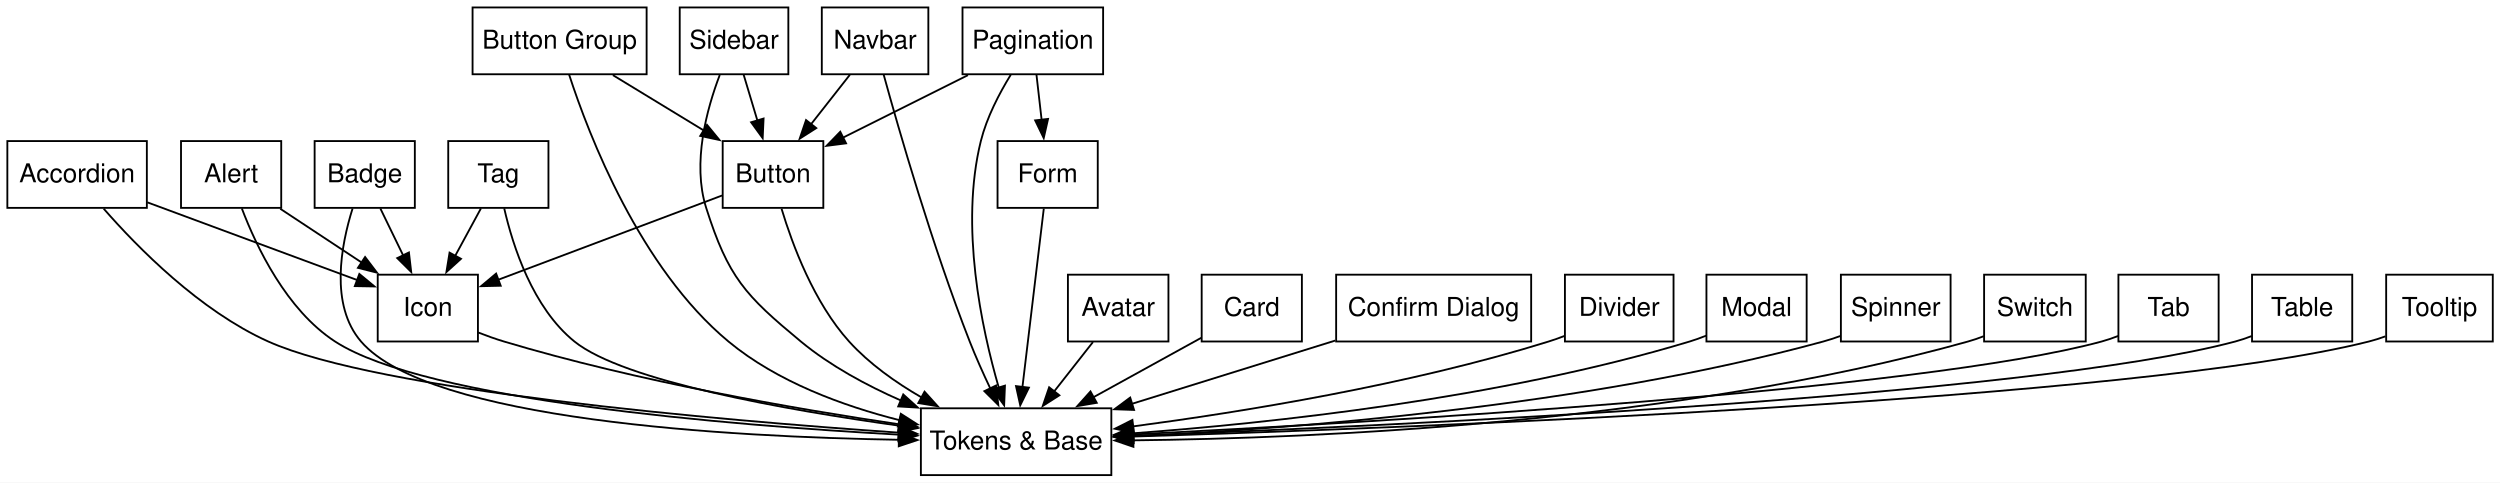
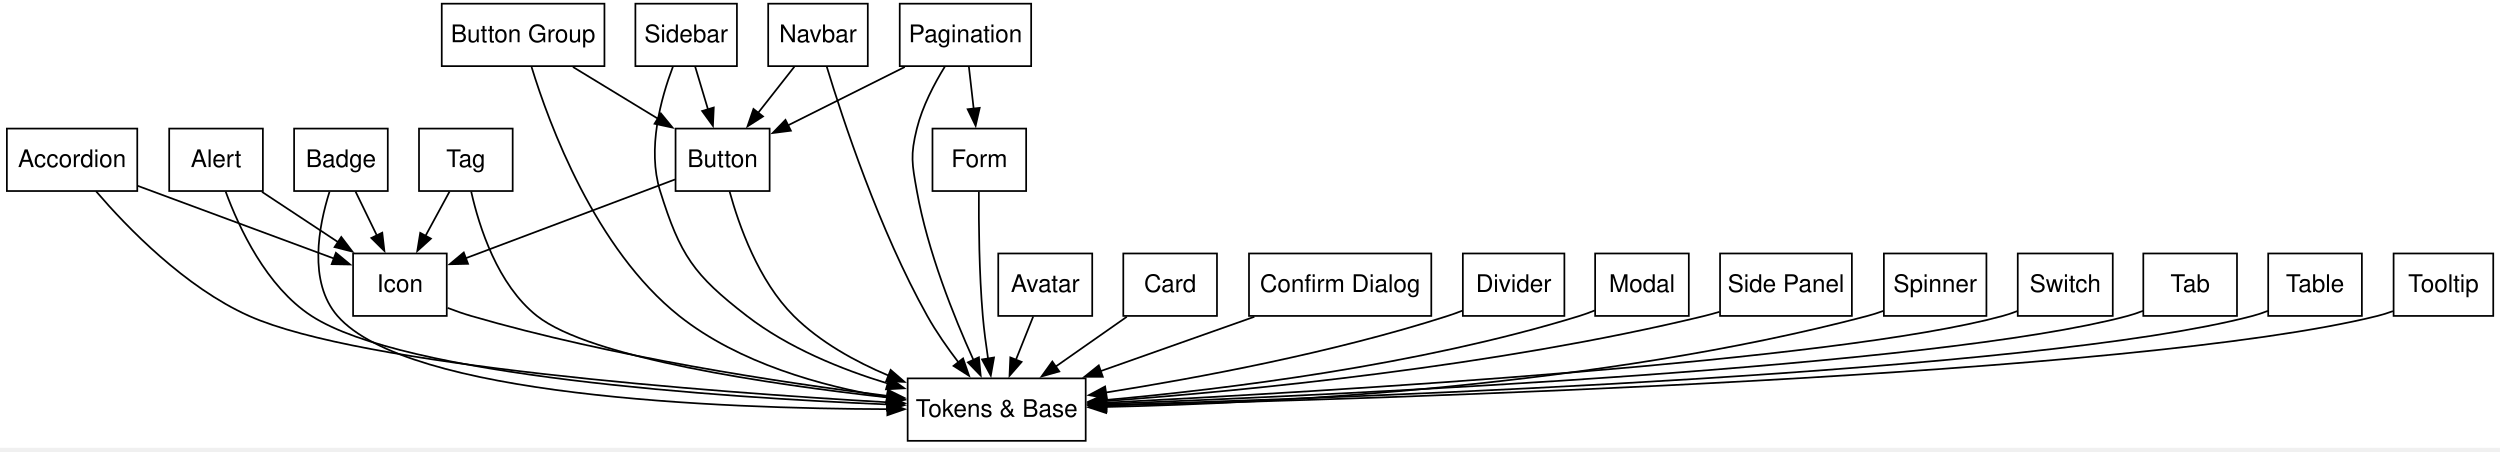
- <svg xmlns="http://www.w3.org/2000/svg" width="1347pt" height="260pt" viewBox="0.00 0.00 1347.16 260.00">
-   <g id="graph0" class="graph" transform="translate(4,256) scale(1)" data-name="dependencies">
-     <polygon fill="white" stroke="none" points="-4,4 -4,-256 1343.16,-256 1343.16,4 -4,4" />
+ <svg xmlns="http://www.w3.org/2000/svg" width="1441pt" height="260pt" viewBox="0.00 0.00 1441.16 260.00">
+   <g id="graph0" class="graph" transform="translate(4,254.1063) scale(1)" data-name="dependencies">
+     <polygon fill="white" stroke="none" points="-4,4 -4,-256 1437.16,-256 1437.16,4 -4,4" />
    <g id="node1" class="node" pointer-events="visible" data-name="Tokens &amp; Base">
-       <polygon fill="none" stroke="black" points="594.86,-36 492.23,-36 492.23,0 594.86,0 594.86,-36" />
-       <text text-anchor="middle" x="543.54" y="-13.8" font-family="Helvetica,Arial,sans-serif" font-size="14.00">Tokens &amp; Base</text>
+       <polygon fill="none" stroke="black" points="621.86,-36 519.23,-36 519.23,0 621.86,0 621.86,-36" />
+       <text text-anchor="middle" x="570.54" y="-13.8" font-family="Helvetica,Arial,sans-serif" font-size="14.00">Tokens &amp; Base</text>
    </g>
    <g id="node2" class="node" pointer-events="visible" data-name="Accordion">
      <polygon fill="none" stroke="black" points="75.13,-180 -0.04,-180 -0.04,-144 75.13,-144 75.13,-180" />
      <text text-anchor="middle" x="37.54" y="-157.8" font-family="Helvetica,Arial,sans-serif" font-size="14.00">Accordion</text>
    </g>
    <g id="edge1" class="edge" data-name="Accordion-&gt;Tokens &amp; Base">
-       <path fill="none" stroke="black" d="M51.88,-143.55C70.1,-122.69 103.67,-88.54 140.54,-72 199.86,-45.39 382.57,-29.63 480.31,-22.88" />
-       <polygon fill="black" stroke="black" points="480.55,-26.38 490.29,-22.21 480.07,-19.39 480.55,-26.38" />
+       <path fill="none" stroke="black" d="M51.36,-143.86C69.28,-122.99 102.63,-88.48 139.54,-72 203.99,-43.23 404.71,-28.19 507.9,-22.19" />
+       <polygon fill="black" stroke="black" points="507.79,-25.7 517.57,-21.64 507.39,-18.71 507.79,-25.7" />
    </g>
    <g id="node3" class="node" pointer-events="visible" data-name="Icon">
      <polygon fill="none" stroke="black" points="253.54,-108 199.54,-108 199.54,-72 253.54,-72 253.54,-108" />
      <text text-anchor="middle" x="226.54" y="-85.8" font-family="Helvetica,Arial,sans-serif" font-size="14.00">Icon</text>
    </g>
    <g id="edge2" class="edge" data-name="Accordion-&gt;Icon">
      <path fill="none" stroke="black" d="M75.34,-147C108.24,-134.82 155.71,-117.24 188.65,-105.04" />
      <polygon fill="black" stroke="black" points="189.64,-108.4 197.8,-101.65 187.2,-101.84 189.64,-108.4" />
    </g>
    <g id="edge25" class="edge" data-name="Icon-&gt;Tokens &amp; Base">
-       <path fill="none" stroke="black" d="M253.61,-76.87C258.2,-75.08 262.97,-73.37 267.54,-72 339.25,-50.49 424.14,-35.73 480.66,-27.35" />
-       <polygon fill="black" stroke="black" points="481.04,-30.83 490.43,-25.93 480.03,-23.9 481.04,-30.83" />
+       <path fill="none" stroke="black" d="M254.04,-76.63C258.49,-74.91 263.11,-73.29 267.54,-72 348.88,-48.34 445.76,-33.65 507.69,-25.9" />
+       <polygon fill="black" stroke="black" points="507.83,-29.41 517.33,-24.72 506.98,-22.46 507.83,-29.41" />
    </g>
    <g id="node4" class="node" pointer-events="visible" data-name="Alert">
      <polygon fill="none" stroke="black" points="147.54,-180 93.54,-180 93.54,-144 147.54,-144 147.54,-180" />
      <text text-anchor="middle" x="120.54" y="-157.8" font-family="Helvetica,Arial,sans-serif" font-size="14.00">Alert</text>
    </g>
    <g id="edge3" class="edge" data-name="Alert-&gt;Tokens &amp; Base">
-       <path fill="none" stroke="black" d="M126.31,-143.71C134.18,-123.01 150.37,-89.01 176.54,-72 225.46,-40.21 389.08,-26.87 480.46,-21.79" />
-       <polygon fill="black" stroke="black" points="480.46,-25.29 490.26,-21.26 480.09,-18.3 480.46,-25.29" />
+       <path fill="none" stroke="black" d="M126.09,-143.67C133.7,-122.93 149.49,-88.9 175.54,-72 229.03,-37.32 410.16,-25.1 507.47,-20.98" />
+       <polygon fill="black" stroke="black" points="507.55,-24.48 517.4,-20.58 507.26,-17.49 507.55,-24.48" />
    </g>
    <g id="edge4" class="edge" data-name="Alert-&gt;Icon">
      <path fill="none" stroke="black" d="M147.02,-143.52C160.27,-134.76 176.51,-124.04 190.84,-114.58" />
      <polygon fill="black" stroke="black" points="192.73,-117.53 199.14,-109.09 188.87,-111.68 192.73,-117.53" />
    </g>
    <g id="node5" class="node" pointer-events="visible" data-name="Badge">
      <polygon fill="none" stroke="black" points="219.54,-180 165.54,-180 165.54,-144 219.54,-144 219.54,-180" />
      <text text-anchor="middle" x="192.54" y="-157.8" font-family="Helvetica,Arial,sans-serif" font-size="14.00">Badge</text>
    </g>
    <g id="edge5" class="edge" data-name="Badge-&gt;Tokens &amp; Base">
-       <path fill="none" stroke="black" d="M185.99,-143.66C179.76,-123.86 173.6,-91.68 190.54,-72 227.24,-29.39 389.32,-20.56 480.56,-19.03" />
-       <polygon fill="black" stroke="black" points="480.4,-22.53 490.35,-18.89 480.31,-15.53 480.4,-22.53" />
+       <path fill="none" stroke="black" d="M185.96,-143.62C179.69,-123.8 173.5,-91.59 190.54,-72 230.88,-25.65 410.45,-18.58 507.62,-18.25" />
+       <polygon fill="black" stroke="black" points="507.53,-21.75 517.53,-18.24 507.52,-14.75 507.53,-21.75" />
    </g>
    <g id="edge6" class="edge" data-name="Badge-&gt;Icon">
      <path fill="none" stroke="black" d="M200.95,-143.7C204.66,-136.07 209.1,-126.92 213.24,-118.4" />
      <polygon fill="black" stroke="black" points="216.36,-119.99 217.58,-109.47 210.06,-116.93 216.36,-119.99" />
    </g>
    <g id="node6" class="node" pointer-events="visible" data-name="Button">
      <polygon fill="none" stroke="black" points="439.66,-180 385.43,-180 385.43,-144 439.66,-144 439.66,-180" />
      <text text-anchor="middle" x="412.54" y="-157.8" font-family="Helvetica,Arial,sans-serif" font-size="14.00">Button</text>
    </g>
    <g id="edge7" class="edge" data-name="Button-&gt;Tokens &amp; Base">
-       <path fill="none" stroke="black" d="M417.16,-143.5C422.99,-124.15 434.6,-92.95 453.54,-72 464.41,-59.99 478.65,-49.9 492.58,-41.87" />
-       <polygon fill="black" stroke="black" points="494.2,-44.97 501.3,-37.11 490.84,-38.83 494.2,-44.97" />
+       <path fill="none" stroke="black" d="M416.56,-143.82C421.95,-124.18 433.27,-92.15 453.54,-72 468.69,-56.95 488.88,-45.74 508.22,-37.61" />
+       <polygon fill="black" stroke="black" points="509.42,-40.9 517.43,-33.96 506.84,-34.39 509.42,-40.9" />
    </g>
    <g id="edge8" class="edge" data-name="Button-&gt;Icon">
      <path fill="none" stroke="black" d="M385.1,-150.67C353.14,-138.64 300.16,-118.7 264.33,-105.22" />
      <polygon fill="black" stroke="black" points="265.81,-102.04 255.22,-101.79 263.34,-108.59 265.81,-102.04" />
    </g>
    <g id="node7" class="node" pointer-events="visible" data-name="Tag">
      <polygon fill="none" stroke="black" points="291.54,-180 237.54,-180 237.54,-144 291.54,-144 291.54,-180" />
      <text text-anchor="middle" x="264.54" y="-157.8" font-family="Helvetica,Arial,sans-serif" font-size="14.00">Tag</text>
    </g>
    <g id="edge9" class="edge" data-name="Tag-&gt;Tokens &amp; Base">
-       <path fill="none" stroke="black" d="M267.7,-143.77C272.34,-123.45 283.04,-90.16 305.54,-72 332.1,-50.57 419.59,-35.11 480.75,-26.6" />
-       <polygon fill="black" stroke="black" points="480.9,-30.11 490.34,-25.3 479.96,-23.18 480.9,-30.11" />
+       <path fill="none" stroke="black" d="M267.63,-143.68C272.21,-123.29 282.84,-89.92 305.54,-72 336.29,-47.73 439.64,-32.58 507.82,-24.97" />
+       <polygon fill="black" stroke="black" points="507.8,-28.49 517.36,-23.93 507.04,-21.53 507.8,-28.49" />
    </g>
    <g id="edge10" class="edge" data-name="Tag-&gt;Icon">
      <path fill="none" stroke="black" d="M255.15,-143.7C250.96,-135.98 245.93,-126.71 241.26,-118.11" />
      <polygon fill="black" stroke="black" points="244.4,-116.55 236.55,-109.43 238.25,-119.89 244.4,-116.55" />
    </g>
    <g id="node8" class="node" pointer-events="visible" data-name="Button Group">
      <polygon fill="none" stroke="black" points="344.44,-252 250.65,-252 250.65,-216 344.44,-216 344.44,-252" />
      <text text-anchor="middle" x="297.54" y="-229.8" font-family="Helvetica,Arial,sans-serif" font-size="14.00">Button Group</text>
    </g>
    <g id="edge11" class="edge" data-name="Button Group-&gt;Tokens &amp; Base">
-       <path fill="none" stroke="black" d="M302.7,-215.74C313.36,-182.99 340.87,-111.58 388.54,-72 414.76,-50.24 450.38,-37.24 480.86,-29.56" />
-       <polygon fill="black" stroke="black" points="481.43,-33.03 490.36,-27.32 479.82,-26.21 481.43,-33.03" />
+       <path fill="none" stroke="black" d="M302.42,-215.53C312.58,-182.43 339.16,-110.45 387.54,-72 421.84,-44.75 469.62,-31.51 507.76,-25.08" />
+       <polygon fill="black" stroke="black" points="507.92,-28.59 517.26,-23.6 506.84,-21.68 507.92,-28.59" />
    </g>
    <g id="edge12" class="edge" data-name="Button Group-&gt;Button">
      <path fill="none" stroke="black" d="M326.27,-215.52C341.14,-206.46 359.48,-195.3 375.42,-185.6" />
      <polygon fill="black" stroke="black" points="376.97,-188.75 383.69,-180.57 373.33,-182.78 376.97,-188.75" />
    </g>
    <g id="node9" class="node" pointer-events="visible" data-name="Sidebar">
      <polygon fill="none" stroke="black" points="420.81,-252 362.28,-252 362.28,-216 420.81,-216 420.81,-252" />
      <text text-anchor="middle" x="391.54" y="-229.8" font-family="Helvetica,Arial,sans-serif" font-size="14.00">Sidebar</text>
    </g>
    <g id="edge13" class="edge" data-name="Sidebar-&gt;Tokens &amp; Base">
-       <path fill="none" stroke="black" d="M383.85,-215.6C376.9,-197.4 368.85,-168.19 376.54,-144 388.44,-106.63 397.34,-97.01 427.54,-72 443.37,-58.9 462.97,-48.33 481.52,-40.18" />
-       <polygon fill="black" stroke="black" points="482.73,-43.47 490.59,-36.37 480.02,-37.01 482.73,-43.47" />
+       <path fill="none" stroke="black" d="M383.89,-215.61C376.98,-197.43 368.96,-168.22 376.54,-144 388.19,-106.82 395.73,-95.83 426.54,-72 450.25,-53.67 480.93,-41.21 507.88,-33.01" />
+       <polygon fill="black" stroke="black" points="508.69,-36.42 517.32,-30.28 506.74,-29.69 508.69,-36.42" />
    </g>
    <g id="edge14" class="edge" data-name="Sidebar-&gt;Button">
      <path fill="none" stroke="black" d="M396.74,-215.7C398.97,-208.24 401.65,-199.32 404.16,-190.97" />
      <polygon fill="black" stroke="black" points="407.46,-192.14 406.98,-181.55 400.75,-190.13 407.46,-192.14" />
    </g>
    <g id="node10" class="node" pointer-events="visible" data-name="Navbar">
      <polygon fill="none" stroke="black" points="496.25,-252 438.84,-252 438.84,-216 496.25,-216 496.25,-252" />
      <text text-anchor="middle" x="467.54" y="-229.8" font-family="Helvetica,Arial,sans-serif" font-size="14.00">Navbar</text>
    </g>
    <g id="edge15" class="edge" data-name="Navbar-&gt;Tokens &amp; Base">
-       <path fill="none" stroke="black" d="M472.17,-215.82C480.35,-186.09 498.42,-123.32 518.54,-72 521.81,-63.67 525.79,-54.8 529.6,-46.75" />
-       <polygon fill="black" stroke="black" points="532.74,-48.29 533.95,-37.77 526.44,-45.24 532.74,-48.29" />
+       <path fill="none" stroke="black" d="M472.54,-215.86C481.72,-185.67 502.86,-121.52 530.54,-72 535.69,-62.79 542.28,-53.39 548.61,-45.11" />
+       <polygon fill="black" stroke="black" points="551.17,-47.52 554.62,-37.5 545.67,-43.18 551.17,-47.52" />
    </g>
    <g id="edge16" class="edge" data-name="Navbar-&gt;Button">
      <path fill="none" stroke="black" d="M453.95,-215.7C447.62,-207.64 439.96,-197.89 432.96,-188.98" />
      <polygon fill="black" stroke="black" points="435.85,-187 426.92,-181.29 430.35,-191.32 435.85,-187" />
    </g>
    <g id="node11" class="node" pointer-events="visible" data-name="Pagination">
      <polygon fill="none" stroke="black" points="590.43,-252 514.66,-252 514.66,-216 590.43,-216 590.43,-252" />
      <text text-anchor="middle" x="552.54" y="-229.8" font-family="Helvetica,Arial,sans-serif" font-size="14.00">Pagination</text>
    </g>
    <g id="edge19" class="edge" data-name="Pagination-&gt;Tokens &amp; Base">
-       <path fill="none" stroke="black" d="M540.66,-215.72C534.53,-205.76 527.7,-192.73 524.54,-180 513.2,-134.26 524.83,-79.48 534.23,-47.05" />
-       <polygon fill="black" stroke="black" points="537.53,-48.21 537.1,-37.62 530.84,-46.17 537.53,-48.21" />
+       <path fill="none" stroke="black" d="M540.66,-215.72C534.53,-205.76 527.7,-192.73 524.54,-180 520.69,-164.47 521.74,-159.75 524.54,-144 530.74,-109.25 545.89,-71.51 557.13,-46.69" />
+       <polygon fill="black" stroke="black" points="560.3,-48.17 561.33,-37.63 553.95,-45.23 560.3,-48.17" />
    </g>
    <g id="edge17" class="edge" data-name="Pagination-&gt;Button">
      <path fill="none" stroke="black" d="M517.58,-215.52C497.07,-205.26 471.16,-192.31 450.2,-181.83" />
      <polygon fill="black" stroke="black" points="451.92,-178.77 441.41,-177.43 448.79,-185.03 451.92,-178.77" />
    </g>
    <g id="node12" class="node" pointer-events="visible" data-name="Form">
      <polygon fill="none" stroke="black" points="587.54,-180 533.54,-180 533.54,-144 587.54,-144 587.54,-180" />
      <text text-anchor="middle" x="560.54" y="-157.8" font-family="Helvetica,Arial,sans-serif" font-size="14.00">Form</text>
    </g>
    <g id="edge18" class="edge" data-name="Pagination-&gt;Form">
      <path fill="none" stroke="black" d="M554.52,-215.7C555.36,-208.41 556.35,-199.73 557.28,-191.54" />
      <polygon fill="black" stroke="black" points="560.76,-191.94 558.42,-181.61 553.81,-191.15 560.76,-191.94" />
    </g>
    <g id="edge24" class="edge" data-name="Form-&gt;Tokens &amp; Base">
-       <path fill="none" stroke="black" d="M558.46,-143.59C555.59,-119.61 550.39,-76.14 546.95,-47.42" />
-       <polygon fill="black" stroke="black" points="550.44,-47.13 545.77,-37.61 543.49,-47.96 550.44,-47.13" />
+       <path fill="none" stroke="black" d="M560.28,-143.57C560.17,-125.6 560.4,-96.79 562.54,-72 563.24,-64 564.37,-55.36 565.57,-47.44" />
+       <polygon fill="black" stroke="black" points="569.02,-48.04 567.15,-37.61 562.11,-46.93 569.02,-48.04" />
    </g>
    <g id="node13" class="node" pointer-events="visible" data-name="Avatar">
      <polygon fill="none" stroke="black" points="625.63,-108 571.46,-108 571.46,-72 625.63,-72 625.63,-108" />
      <text text-anchor="middle" x="598.54" y="-85.8" font-family="Helvetica,Arial,sans-serif" font-size="14.00">Avatar</text>
    </g>
    <g id="edge20" class="edge" data-name="Avatar-&gt;Tokens &amp; Base">
-       <path fill="none" stroke="black" d="M584.95,-71.7C578.62,-63.64 570.96,-53.89 563.96,-44.98" />
-       <polygon fill="black" stroke="black" points="566.85,-43 557.92,-37.29 561.35,-47.32 566.85,-43" />
+       <path fill="none" stroke="black" d="M591.62,-71.7C588.61,-64.15 584.99,-55.12 581.62,-46.68" />
+       <polygon fill="black" stroke="black" points="584.91,-45.49 577.95,-37.51 578.41,-48.09 584.91,-45.49" />
    </g>
    <g id="node14" class="node" pointer-events="visible" data-name="Card">
      <polygon fill="none" stroke="black" points="697.54,-108 643.54,-108 643.54,-72 697.54,-72 697.54,-108" />
      <text text-anchor="middle" x="670.54" y="-85.8" font-family="Helvetica,Arial,sans-serif" font-size="14.00">Card</text>
    </g>
    <g id="edge21" class="edge" data-name="Card-&gt;Tokens &amp; Base">
-       <path fill="none" stroke="black" d="M643.3,-73.98C626.37,-64.65 604.27,-52.47 585.18,-41.95" />
-       <polygon fill="black" stroke="black" points="587,-38.95 576.55,-37.19 583.62,-45.08 587,-38.95" />
+       <path fill="none" stroke="black" d="M645.57,-71.52C633.19,-62.85 618.04,-52.25 604.62,-42.85" />
+       <polygon fill="black" stroke="black" points="606.64,-40 596.44,-37.13 602.63,-45.73 606.64,-40" />
    </g>
    <g id="node15" class="node" pointer-events="visible" data-name="Confirm Dialog">
      <polygon fill="none" stroke="black" points="821.09,-108 716,-108 716,-72 821.09,-72 821.09,-108" />
      <text text-anchor="middle" x="768.54" y="-85.8" font-family="Helvetica,Arial,sans-serif" font-size="14.00">Confirm Dialog</text>
    </g>
    <g id="edge22" class="edge" data-name="Confirm Dialog-&gt;Tokens &amp; Base">
-       <path fill="none" stroke="black" d="M715.51,-72.5C682.68,-62.29 640.38,-49.13 605.94,-38.41" />
-       <polygon fill="black" stroke="black" points="607.1,-35.11 596.51,-35.48 605.02,-41.79 607.1,-35.11" />
+       <path fill="none" stroke="black" d="M719.09,-71.52C692.18,-62 658.68,-50.16 630.31,-40.13" />
+       <polygon fill="black" stroke="black" points="631.73,-36.92 621.14,-36.89 629.4,-43.52 631.73,-36.92" />
    </g>
    <g id="node16" class="node" pointer-events="visible" data-name="Divider">
      <polygon fill="none" stroke="black" points="897.81,-108 839.28,-108 839.28,-72 897.81,-72 897.81,-108" />
      <text text-anchor="middle" x="868.54" y="-85.8" font-family="Helvetica,Arial,sans-serif" font-size="14.00">Divider</text>
    </g>
    <g id="edge23" class="edge" data-name="Divider-&gt;Tokens &amp; Base">
-       <path fill="none" stroke="black" d="M838.93,-74.95C836.13,-73.86 833.31,-72.86 830.54,-72 755.25,-48.57 665.44,-34.04 606.59,-26.25" />
-       <polygon fill="black" stroke="black" points="607.11,-22.79 596.74,-24.98 606.21,-29.73 607.11,-22.79" />
+       <path fill="none" stroke="black" d="M838.92,-75C836.12,-73.91 833.3,-72.88 830.54,-72 764.76,-50.86 686.81,-36.3 633.53,-27.86" />
+       <polygon fill="black" stroke="black" points="634.13,-24.42 623.71,-26.34 633.05,-31.33 634.13,-24.42" />
    </g>
    <g id="node17" class="node" pointer-events="visible" data-name="Modal">
      <polygon fill="none" stroke="black" points="969.54,-108 915.54,-108 915.54,-72 969.54,-72 969.54,-108" />
      <text text-anchor="middle" x="942.54" y="-85.8" font-family="Helvetica,Arial,sans-serif" font-size="14.00">Modal</text>
    </g>
    <g id="edge26" class="edge" data-name="Modal-&gt;Tokens &amp; Base">
-       <path fill="none" stroke="black" d="M915.36,-75.14C912.43,-73.96 909.46,-72.88 906.54,-72 804.1,-41.09 679.77,-27.92 606.41,-22.52" />
-       <polygon fill="black" stroke="black" points="606.81,-19.04 596.59,-21.83 606.32,-26.03 606.81,-19.04" />
-     </g>
-     <g id="node18" class="node" pointer-events="visible" data-name="Spinner">
-       <polygon fill="none" stroke="black" points="1047.1,-108 987.99,-108 987.99,-72 1047.1,-72 1047.1,-108" />
-       <text text-anchor="middle" x="1017.54" y="-85.8" font-family="Helvetica,Arial,sans-serif" font-size="14.00">Spinner</text>
-     </g>
-     <g id="edge27" class="edge" data-name="Spinner-&gt;Tokens &amp; Base">
-       <path fill="none" stroke="black" d="M987.62,-74.93C984.6,-73.82 981.54,-72.82 978.54,-72 849.25,-36.75 691.93,-24.92 606.37,-20.96" />
-       <polygon fill="black" stroke="black" points="606.69,-17.48 596.54,-20.53 606.38,-24.47 606.69,-17.48" />
-     </g>
-     <g id="node21" class="node" pointer-events="visible" data-name="Table">
-       <polygon fill="none" stroke="black" points="1263.54,-108 1209.54,-108 1209.54,-72 1263.54,-72 1263.54,-108" />
-       <text text-anchor="middle" x="1236.54" y="-85.8" font-family="Helvetica,Arial,sans-serif" font-size="14.00">Table</text>
-     </g>
-     <g id="edge30" class="edge" data-name="Table-&gt;Tokens &amp; Base">
-       <path fill="none" stroke="black" d="M1209.42,-74.95C1206.48,-73.8 1203.48,-72.78 1200.54,-72 1089.51,-42.36 748.28,-26.61 606.42,-21.19" />
-       <polygon fill="black" stroke="black" points="606.57,-17.7 596.45,-20.82 606.31,-24.69 606.57,-17.7" />
-     </g>
-     <g id="node19" class="node" pointer-events="visible" data-name="Switch">
-       <polygon fill="none" stroke="black" points="1119.93,-108 1065.16,-108 1065.16,-72 1119.93,-72 1119.93,-108" />
-       <text text-anchor="middle" x="1092.54" y="-85.8" font-family="Helvetica,Arial,sans-serif" font-size="14.00">Switch</text>
-     </g>
-     <g id="edge28" class="edge" data-name="Switch-&gt;Tokens &amp; Base">
-       <path fill="none" stroke="black" d="M1065,-74.86C1062.19,-73.76 1059.34,-72.78 1056.54,-72 898.88,-28.01 704.78,-19.82 606.69,-18.73" />
-       <polygon fill="black" stroke="black" points="606.76,-15.23 596.73,-18.65 606.69,-22.23 606.76,-15.23" />
-     </g>
-     <g id="node22" class="node" pointer-events="visible" data-name="Tooltip">
-       <polygon fill="none" stroke="black" points="1339.27,-108 1281.82,-108 1281.82,-72 1339.27,-72 1339.27,-108" />
-       <text text-anchor="middle" x="1310.54" y="-85.8" font-family="Helvetica,Arial,sans-serif" font-size="14.00">Tooltip</text>
-     </g>
-     <g id="edge31" class="edge" data-name="Tooltip-&gt;Tokens &amp; Base">
-       <path fill="none" stroke="black" d="M1281.45,-74.78C1278.49,-73.7 1275.49,-72.74 1272.54,-72 1147.22,-40.45 759.8,-25.55 606.71,-20.78" />
-       <polygon fill="black" stroke="black" points="606.85,-17.28 596.75,-20.48 606.64,-24.28 606.85,-17.28" />
-     </g>
-     <g id="node20" class="node" pointer-events="visible" data-name="Tab" data-comment="Tooltip-&gt;Tokens &amp; Base">
-       <polygon fill="none" stroke="black" points="1191.54,-108 1137.54,-108 1137.54,-72 1191.54,-72 1191.54,-108" />
-       <text text-anchor="middle" x="1164.54" y="-85.8" font-family="Helvetica,Arial,sans-serif" font-size="14.00">Tab</text>
-     </g>
-     <g id="edge29" class="edge" data-name="Tab-&gt;Tokens &amp; Base" data-comment="T-&gt;Tokens &amp; Base">
-       <path fill="none" stroke="black" d="M1137.41,-74.98C1134.47,-73.83 1131.48,-72.8 1128.54,-72 1031.48,-45.58 736.56,-28.4 606.41,-21.91" />
-       <polygon fill="black" stroke="black" points="606.76,-18.43 596.6,-21.43 606.41,-25.42 606.76,-18.43" />
+       <path fill="none" stroke="black" d="M915.35,-75.18C912.42,-73.99 909.45,-72.9 906.54,-72 813.98,-43.49 702.11,-29.75 633.66,-23.57" />
+       <polygon fill="black" stroke="black" points="634.01,-20.08 623.74,-22.7 633.4,-27.06 634.01,-20.08" />
+     </g>
+     <g id="node19" class="node" pointer-events="visible" data-name="Spinner">
+       <polygon fill="none" stroke="black" points="1141.1,-108 1081.99,-108 1081.99,-72 1141.1,-72 1141.1,-108" />
+       <text text-anchor="middle" x="1111.54" y="-85.8" font-family="Helvetica,Arial,sans-serif" font-size="14.00">Spinner</text>
+     </g>
+     <g id="edge28" class="edge" data-name="Spinner-&gt;Tokens &amp; Base">
+       <path fill="none" stroke="black" d="M1081.64,-74.88C1078.61,-73.78 1075.54,-72.79 1072.54,-72 918.25,-31.26 729.46,-21.66 633.32,-19.52" />
+       <polygon fill="black" stroke="black" points="633.65,-16.02 623.58,-19.32 633.5,-23.02 633.65,-16.02" />
+     </g>
+     <g id="node20" class="node" pointer-events="visible" data-name="Switch">
+       <polygon fill="none" stroke="black" points="1213.93,-108 1159.16,-108 1159.16,-72 1213.93,-72 1213.93,-108" />
+       <text text-anchor="middle" x="1186.54" y="-85.8" font-family="Helvetica,Arial,sans-serif" font-size="14.00">Switch</text>
+     </g>
+     <g id="node18" class="node" pointer-events="visible" data-name="Side Panel" data-comment="Switch">
+       <polygon fill="none" stroke="black" points="1063.54,-108 987.55,-108 987.55,-72 1063.54,-72 1063.54,-108" />
+       <text text-anchor="middle" x="1025.54" y="-85.8" font-family="Helvetica,Arial,sans-serif" font-size="14.00">Side Panel</text>
+     </g>
+     <g id="edge29" class="edge" data-name="Switch-&gt;Tokens &amp; Base">
+       <path fill="none" stroke="black" d="M1159.01,-74.82C1156.2,-73.73 1153.35,-72.76 1150.54,-72 1054.43,-45.8 762.63,-28.53 633.35,-21.97" />
+       <polygon fill="black" stroke="black" points="633.77,-18.49 623.61,-21.48 633.42,-25.48 633.77,-18.49" />
+     </g>
+     <g id="edge27" class="edge" data-name="Side Panel-&gt;Tokens &amp; Base" data-comment="Switch-&gt;Tokens &amp; Base">
+       <path fill="none" stroke="black" d="M987.28,-74.39C984.35,-73.51 981.41,-72.7 978.54,-72 858.47,-42.85 714.37,-28.9 633.54,-22.91" />
+       <polygon fill="black" stroke="black" points="633.82,-19.42 623.6,-22.19 633.32,-26.4 633.82,-19.42" />
+     </g>
+     <g id="node21" class="node" pointer-events="visible" data-name="Tab">
+       <polygon fill="none" stroke="black" points="1285.54,-108 1231.54,-108 1231.54,-72 1285.54,-72 1285.54,-108" />
+       <text text-anchor="middle" x="1258.54" y="-85.8" font-family="Helvetica,Arial,sans-serif" font-size="14.00">Tab</text>
+     </g>
+     <g id="edge30" class="edge" data-name="Tab-&gt;Tokens &amp; Base">
+       <path fill="none" stroke="black" d="M1231.41,-74.95C1228.47,-73.8 1225.48,-72.79 1222.54,-72 1112.49,-42.59 774.54,-26.73 633.45,-21.24" />
+       <polygon fill="black" stroke="black" points="633.67,-17.75 623.54,-20.86 633.4,-24.74 633.67,-17.75" />
+     </g>
+     <g id="node22" class="node" pointer-events="visible" data-name="Table">
+       <polygon fill="none" stroke="black" points="1357.54,-108 1303.54,-108 1303.54,-72 1357.54,-72 1357.54,-108" />
+       <text text-anchor="middle" x="1330.54" y="-85.8" font-family="Helvetica,Arial,sans-serif" font-size="14.00">Table</text>
+     </g>
+     <g id="edge31" class="edge" data-name="Table-&gt;Tokens &amp; Base">
+       <path fill="none" stroke="black" d="M1303.42,-74.93C1300.48,-73.78 1297.49,-72.77 1294.54,-72 1170.48,-39.38 785.91,-25.12 633.6,-20.65" />
+       <polygon fill="black" stroke="black" points="633.78,-17.16 623.69,-20.37 633.58,-24.15 633.78,-17.16" />
+     </g>
+     <g id="node23" class="node" pointer-events="visible" data-name="Tooltip">
+       <polygon fill="none" stroke="black" points="1433.27,-108 1375.82,-108 1375.82,-72 1433.27,-72 1433.27,-108" />
+       <text text-anchor="middle" x="1404.54" y="-85.8" font-family="Helvetica,Arial,sans-serif" font-size="14.00">Tooltip</text>
+     </g>
+     <g id="edge32" class="edge" data-name="Tooltip-&gt;Tokens &amp; Base">
+       <path fill="none" stroke="black" d="M1375.45,-74.76C1372.49,-73.68 1369.49,-72.73 1366.54,-72 1227.98,-37.57 796.3,-24.22 633.52,-20.33" />
+       <polygon fill="black" stroke="black" points="633.86,-16.84 623.78,-20.1 633.7,-23.83 633.86,-16.84" />
    </g>
  </g>
</svg>
